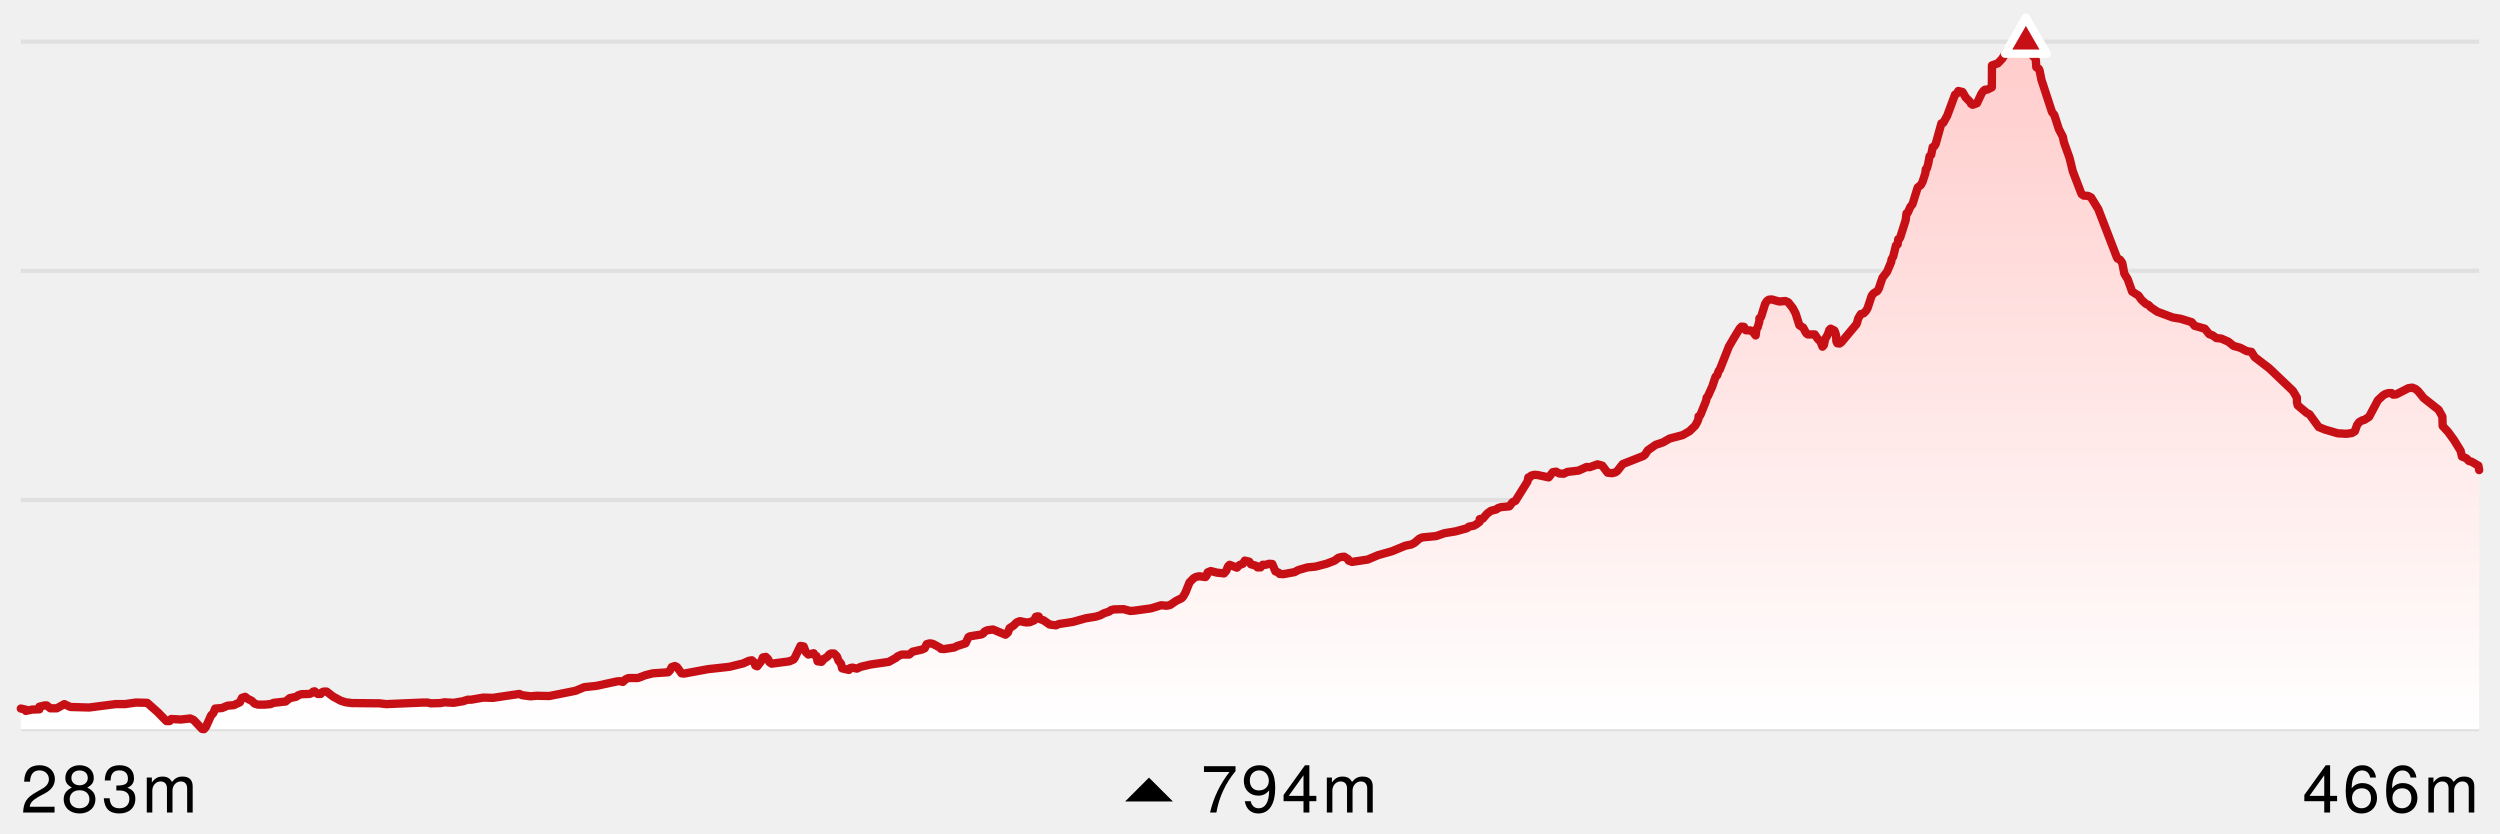
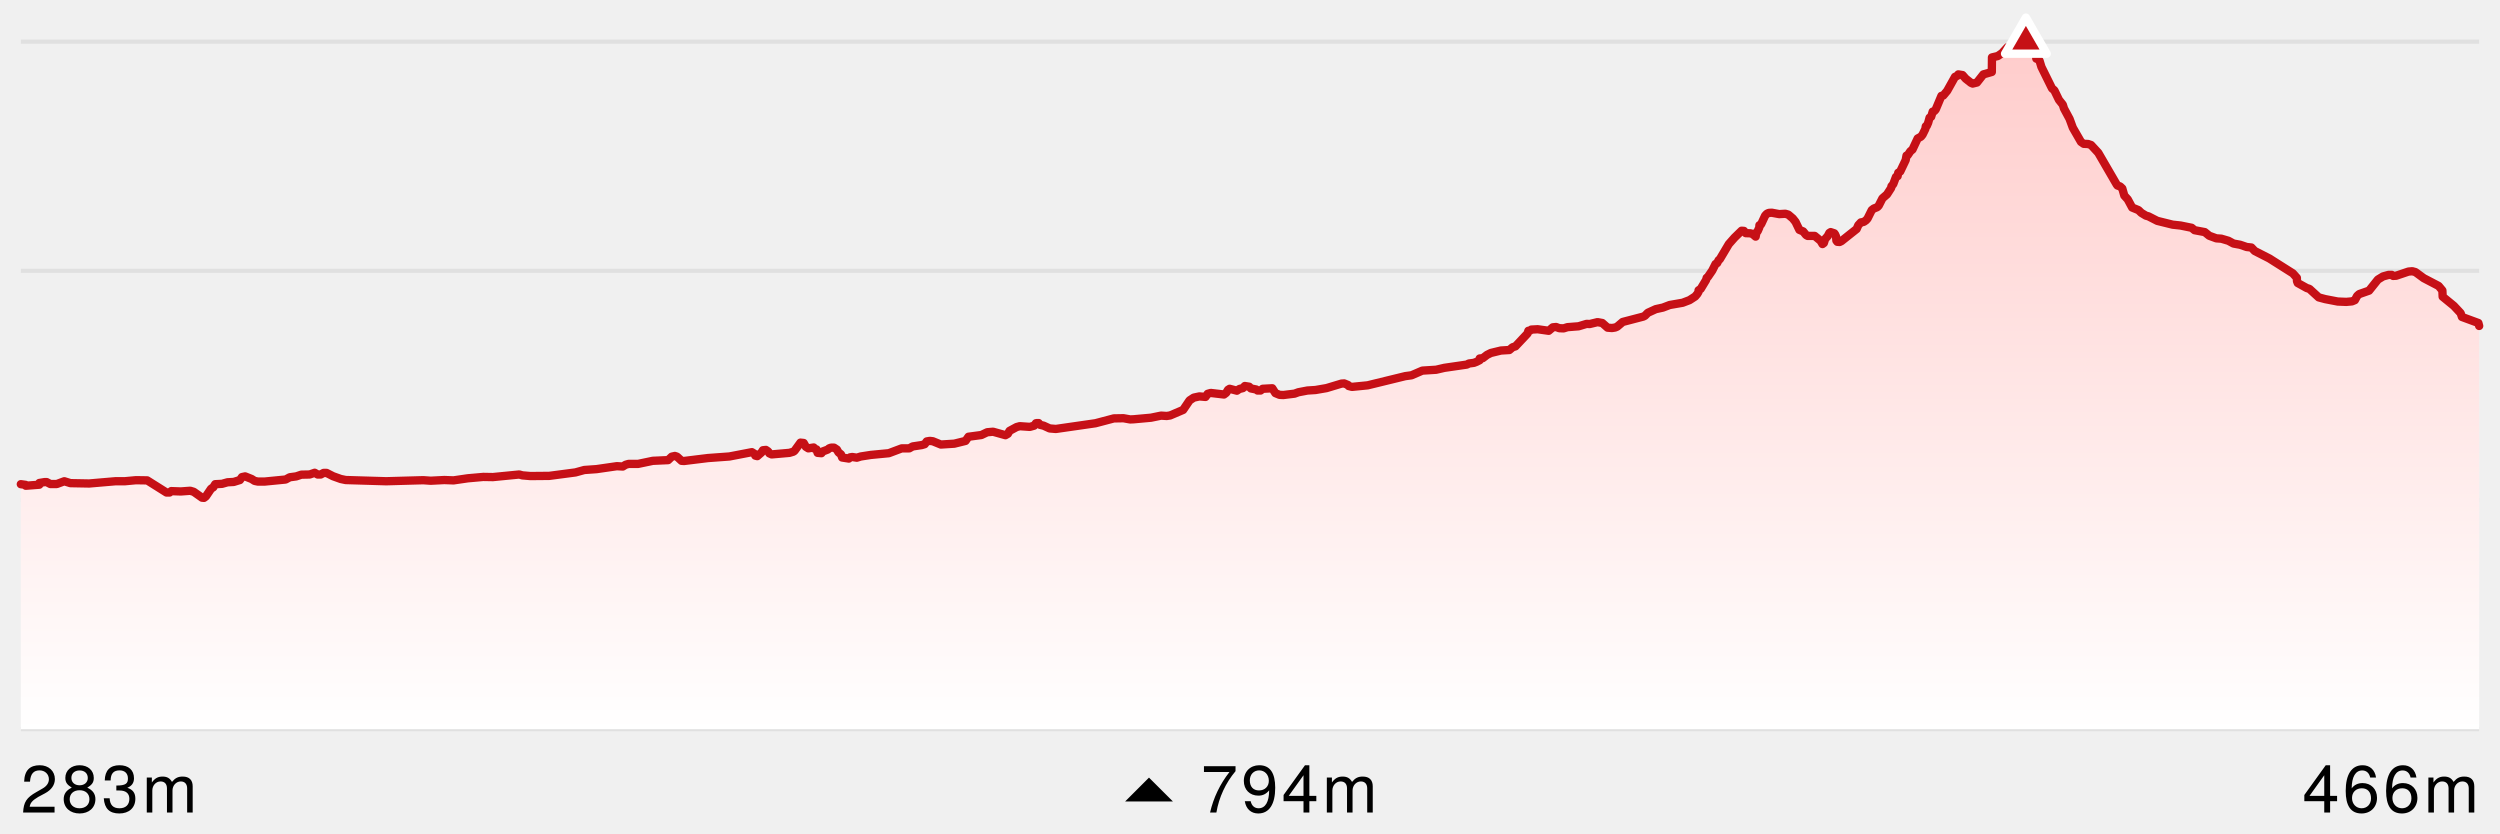
<svg xmlns="http://www.w3.org/2000/svg" version="1.1" width="600" height="200">
  <line x1="5" y1="10" x2="595" y2="10" stroke-width="1" stroke="#e0e0e0" />
  <line x1="5" y1="65" x2="595" y2="65" stroke-width="1" stroke="#e0e0e0" />
  <line x1="5" y1="120" x2="595" y2="120" stroke-width="1" stroke="#e0e0e0" />
  <line x1="5" y1="175" x2="595" y2="175" stroke-width="1" stroke="#e0e0e0" />
  <defs>
    <linearGradient x1="0" y1="0" x2="0" y2="1" id="SvgjsLinearGradient1014">
      <stop stop-opacity="1" stop-color="#ffcccb" offset="0" />
      <stop stop-opacity="1" stop-color="#ffffff" offset="1" />
    </linearGradient>
  </defs>
-   <path d="M5 170.053 L6.166 170.304 L6.187 170.617 L7.67 170.304 L9.44 170.241 L9.441 169.615 L10.691 169.302 L11.209 169.302 L12.074 169.991 L13.639 169.991 L15.433 168.989 L16.904 169.677 L21.397 169.803 L27.687 168.989 L29.934 168.989 L32.634 168.613 L35.327 168.676 L37.86 170.93 L39.947 173.059 L40.712 173.059 L41.099 172.558 L43.383 172.683 L45.664 172.433 L46.489 172.808 L48.491 174.937 L48.953 175 L49.4 174.499 L50.668 171.681 L51.184 171.18 L51.65 170.053 L53.278 169.928 L54.607 169.364 L56.095 169.239 L57.572 168.55 L58.072 167.486 L58.835 167.235 L59.574 167.799 L60.392 168.175 L61.105 168.863 L61.909 169.114 L63.459 169.114 L64.934 168.989 L65.698 168.676 L68.552 168.362 L69.546 167.548 L71.084 167.235 L71.593 166.86 L72.324 166.609 L74.323 166.546 L74.989 166.233 L75.174 165.983 L75.527 165.92 L76.232 166.546 L76.981 166.546 L77.249 166.171 L77.657 165.983 L78.387 165.983 L79.932 167.173 L81.785 168.175 L82.972 168.55 L84.458 168.738 L91.049 168.801 L92.697 168.989 L101.583 168.613 L102.632 168.613 L103.366 168.801 L105.719 168.738 L106.626 168.55 L108.856 168.676 L111.093 168.3 L112.263 167.924 L113.103 167.924 L115.988 167.423 L118.291 167.486 L124.625 166.546 L125.369 166.86 L127.304 167.11 L128.841 166.985 L131.816 167.047 L138.116 165.795 L140.234 164.918 L143.172 164.605 L148.05 163.541 L148.817 163.478 L149.472 163.666 L150.13 163.04 L150.831 162.727 L153.107 162.727 L154.919 162.038 L156.677 161.6 L160.348 161.349 L160.832 160.848 L161.223 160.097 L161.966 159.846 L162.485 160.097 L163.57 161.6 L164.172 161.662 L169.911 160.598 L175.053 160.034 L178.351 159.22 L179.72 158.594 L180.449 158.469 L181.051 159.032 L181.273 159.721 L181.748 159.909 L182.753 158.594 L183.097 157.78 L183.813 157.655 L184.364 158.218 L184.64 158.907 L185.195 159.283 L189.469 158.719 L190.443 158.281 L190.726 157.905 L192.114 155.025 L192.882 155.15 L193.404 156.528 L194.006 157.091 L195.286 156.778 L195.408 157.154 L195.959 157.467 L196.223 158.719 L197.145 158.844 L197.392 158.594 L197.457 158.218 L197.685 158.218 L198.664 157.529 L198.989 157.091 L199.449 156.841 L200.168 156.841 L200.857 157.529 L201.227 158.531 L201.84 159.283 L202.113 160.41 L203.722 160.786 L204.013 160.347 L204.551 160.222 L205.642 160.472 L206.587 160.034 L208.991 159.471 L213.321 158.844 L215.105 157.843 L215.412 157.529 L216.42 157.091 L218.225 157.091 L219.032 156.402 L221.238 155.901 L221.927 155.588 L222.42 154.586 L223.156 154.398 L223.878 154.524 L225.649 155.463 L225.808 155.713 L226.572 155.776 L229.032 155.4 L229.756 155.025 L231.731 154.398 L232.436 152.896 L232.819 152.708 L235.537 152.269 L235.977 152.019 L236.3 151.581 L236.924 151.268 L238.332 151.08 L241.309 152.332 L241.883 151.831 L242.295 150.767 L243.245 150.14 L243.984 149.389 L244.753 149.076 L246.316 149.389 L247.153 149.326 L248.191 148.888 L248.628 148.011 L248.875 147.949 L249.275 147.949 L249.599 148.575 L250.47 148.888 L251.917 149.89 L253.406 150.078 L254.156 149.765 L257.437 149.264 L260.593 148.387 L262.914 148.011 L264 147.698 L264.933 147.197 L266.244 146.759 L266.602 146.446 L267.322 146.258 L269.633 146.195 L271.255 146.634 L272.123 146.571 L276.244 146.008 L278.659 145.256 L280.011 145.381 L280.834 145.194 L282.309 144.192 L283.607 143.565 L283.947 143.19 L284.516 142.188 L285.498 139.746 L286.51 138.744 L287.114 138.431 L287.857 138.306 L289.316 138.493 L289.642 138.055 L289.841 137.366 L290.582 137.053 L292.036 137.429 L293.759 137.617 L294.304 136.991 L294.725 135.926 L295.113 135.55 L296.856 136.239 L297.463 135.613 L298.291 135.3 L298.757 134.548 L299.81 134.799 L300.221 135.425 L301.49 135.801 L301.803 136.176 L302.53 136.176 L303.039 135.55 L303.78 135.55 L304.567 135.3 L305.348 135.362 L306.09 137.116 L306.845 137.429 L307.101 137.742 L307.997 137.805 L310.702 137.304 L311.61 136.803 L313.785 136.176 L315.724 135.989 L318.368 135.3 L320.315 134.548 L321.228 133.86 L321.958 133.672 L322.615 133.609 L323.517 134.173 L323.68 134.548 L324.484 134.861 L328.236 134.298 L330.756 133.233 L334.077 132.294 L337.252 130.979 L338.767 130.666 L339.468 130.29 L340.64 129.288 L341.364 128.975 L344.669 128.662 L346.635 127.973 L349.312 127.535 L352.064 126.784 L352.513 126.408 L353.747 126.157 L354.391 125.782 L355.123 125.218 L355.123 124.592 L355.87 124.467 L356.901 123.277 L357.823 122.588 L359.105 122.275 L359.475 121.962 L360.225 121.712 L362.242 121.524 L363.023 120.522 L363.701 120.209 L366.595 115.575 L366.81 114.573 L367.216 114.51 L367.509 114.135 L368.268 113.947 L369.047 114.009 L371.686 114.573 L372.672 113.321 L373.451 113.195 L374.233 113.634 L375.266 113.696 L376.192 113.258 L378.861 112.945 L380.785 112.068 L381.512 112.131 L383.416 111.442 L384.548 111.755 L385.821 113.446 L386.881 113.571 L387.642 113.383 L388.126 113.07 L389.447 111.38 L394.38 109.438 L394.786 109.125 L395.48 108.061 L397.384 106.746 L399.087 106.182 L400.73 105.243 L403.838 104.429 L405.478 103.49 L406.831 102.175 L407.36 101.235 L407.629 100.546 L407.657 99.92 L408.009 99.732 L408.167 99.419 L409.472 96.163 L409.601 95.412 L409.887 95.099 L410.94 92.782 L411.734 90.402 L412.115 90.089 L412.473 89.025 L412.747 88.712 L414.921 83.201 L416.278 80.884 L417.543 78.818 L417.983 78.38 L418.541 78.442 L418.985 79.256 L420.145 79.319 L420.681 79.632 L421.356 80.509 L421.548 79.006 L421.836 78.567 L422.238 77.19 L422.262 76.376 L422.587 76.188 L422.738 75.812 L423.624 72.932 L424.056 72.243 L424.513 71.93 L425.231 71.867 L427.002 72.368 L428.485 72.243 L429.191 72.556 L430.268 73.934 L430.931 75.186 L431.851 78.066 L432.757 78.63 L433.471 79.945 L433.846 80.258 L435.528 80.258 L436.201 81.26 L436.93 82.011 L437.399 83.201 L437.729 82.825 L438.023 81.385 L438.654 80.321 L439.041 79.194 L439.358 78.88 L440.237 79.319 L440.42 79.694 L440.659 80.509 L440.731 81.949 L440.954 82.387 L441.51 82.45 L441.936 82.137 L445.596 77.753 L445.992 76.376 L446.603 75.374 L447.293 75.186 L447.831 74.622 L448.205 73.996 L449.22 70.928 L449.701 70.364 L450.54 69.863 L450.896 69.3 L451.784 66.67 L452.885 65.23 L453.897 62.85 L453.948 62.287 L454.377 61.535 L455.032 58.905 L455.426 58.655 L455.578 57.402 L455.829 57.34 L456.052 56.964 L457.361 52.831 L457.563 51.203 L457.843 51.078 L458.491 49.638 L458.996 49.011 L460.242 45.004 L461.016 44.378 L461.414 43.626 L462.088 41.56 L462.187 40.62 L462.42 40.495 L462.766 39.306 L463.098 37.49 L463.476 37.176 L463.849 35.298 L464.23 35.11 L464.565 34.546 L465.94 29.6 L466.388 29.474 L467.323 27.784 L469.206 22.712 L469.692 22.398 L470.003 21.835 L471.008 22.085 L471.778 23.4 L472.821 24.465 L473.05 24.903 L473.448 25.154 L474.471 24.778 L475.565 22.461 L476.008 21.835 L476.403 21.522 L476.924 21.522 L478.039 20.958 L478.07 15.698 L479.475 15.197 L480.499 14.133 L481.798 12.004 L482.521 11.941 L483.092 11.691 L484.547 10.626 L486.214 10 L486.651 10.689 L487.387 11.127 L487.63 11.503 L487.901 13.444 L488.47 14.008 L488.592 14.383 L488.717 16.137 L489.306 16.512 L489.488 16.888 L489.942 19.142 L492.487 26.907 L493.037 27.596 L494.145 31.04 L495.073 32.793 L495.357 34.171 L496.698 37.928 L497.476 41.121 L499.44 46.256 L499.629 46.632 L500.098 46.945 L501.129 47.008 L501.864 47.383 L503.588 50.201 L508.005 61.66 L508.193 62.036 L508.821 62.349 L509.348 63.101 L509.834 65.668 L510.662 67.046 L511.715 69.989 L513.233 70.928 L513.929 71.93 L515.03 72.932 L515.638 73.182 L516.175 73.746 L517.747 74.81 L521.436 76.188 L523.341 76.501 L525.997 77.315 L526.703 78.192 L529.149 78.88 L530.219 80.195 L531.062 80.509 L531.916 81.135 L533.118 81.26 L534.814 82.011 L536.041 83.013 L537.625 83.452 L539.206 84.266 L540.339 84.454 L541.127 85.706 L544.63 88.398 L550.279 93.784 L551.249 95.412 L551.273 96.602 L551.453 97.29 L553.621 99.106 L554.268 99.419 L556.493 102.488 L558.046 103.114 L561.051 103.991 L563.101 104.116 L564.47 103.928 L565.171 103.49 L565.704 101.987 L566.21 101.298 L566.994 100.86 L567.406 100.797 L568.578 100.046 L570.704 96.038 L571.928 94.911 L572.535 94.535 L573.274 94.347 L574.01 94.347 L574.349 94.723 L575.073 94.66 L578.026 93.157 L578.948 93.032 L579.71 93.345 L580.33 93.846 L581.694 95.537 L585.27 98.355 L586.169 99.983 L586.237 102.237 L587.561 103.677 L588.926 105.556 L590.555 108.186 L590.864 109.564 L591.937 110.002 L592.525 110.628 L593.186 110.816 L594.81 111.755 L595 112.82 L 595 175 L 5 175 Z" fill="url(#SvgjsLinearGradient1014)" stroke="none" />
-   <path d="M5 170.053 L6.166 170.304 L6.187 170.617 L7.67 170.304 L9.44 170.241 L9.441 169.615 L10.691 169.302 L11.209 169.302 L12.074 169.991 L13.639 169.991 L15.433 168.989 L16.904 169.677 L21.397 169.803 L27.687 168.989 L29.934 168.989 L32.634 168.613 L35.327 168.676 L37.86 170.93 L39.947 173.059 L40.712 173.059 L41.099 172.558 L43.383 172.683 L45.664 172.433 L46.489 172.808 L48.491 174.937 L48.953 175 L49.4 174.499 L50.668 171.681 L51.184 171.18 L51.65 170.053 L53.278 169.928 L54.607 169.364 L56.095 169.239 L57.572 168.55 L58.072 167.486 L58.835 167.235 L59.574 167.799 L60.392 168.175 L61.105 168.863 L61.909 169.114 L63.459 169.114 L64.934 168.989 L65.698 168.676 L68.552 168.362 L69.546 167.548 L71.084 167.235 L71.593 166.86 L72.324 166.609 L74.323 166.546 L74.989 166.233 L75.174 165.983 L75.527 165.92 L76.232 166.546 L76.981 166.546 L77.249 166.171 L77.657 165.983 L78.387 165.983 L79.932 167.173 L81.785 168.175 L82.972 168.55 L84.458 168.738 L91.049 168.801 L92.697 168.989 L101.583 168.613 L102.632 168.613 L103.366 168.801 L105.719 168.738 L106.626 168.55 L108.856 168.676 L111.093 168.3 L112.263 167.924 L113.103 167.924 L115.988 167.423 L118.291 167.486 L124.625 166.546 L125.369 166.86 L127.304 167.11 L128.841 166.985 L131.816 167.047 L138.116 165.795 L140.234 164.918 L143.172 164.605 L148.05 163.541 L148.817 163.478 L149.472 163.666 L150.13 163.04 L150.831 162.727 L153.107 162.727 L154.919 162.038 L156.677 161.6 L160.348 161.349 L160.832 160.848 L161.223 160.097 L161.966 159.846 L162.485 160.097 L163.57 161.6 L164.172 161.662 L169.911 160.598 L175.053 160.034 L178.351 159.22 L179.72 158.594 L180.449 158.469 L181.051 159.032 L181.273 159.721 L181.748 159.909 L182.753 158.594 L183.097 157.78 L183.813 157.655 L184.364 158.218 L184.64 158.907 L185.195 159.283 L189.469 158.719 L190.443 158.281 L190.726 157.905 L192.114 155.025 L192.882 155.15 L193.404 156.528 L194.006 157.091 L195.286 156.778 L195.408 157.154 L195.959 157.467 L196.223 158.719 L197.145 158.844 L197.392 158.594 L197.457 158.218 L197.685 158.218 L198.664 157.529 L198.989 157.091 L199.449 156.841 L200.168 156.841 L200.857 157.529 L201.227 158.531 L201.84 159.283 L202.113 160.41 L203.722 160.786 L204.013 160.347 L204.551 160.222 L205.642 160.472 L206.587 160.034 L208.991 159.471 L213.321 158.844 L215.105 157.843 L215.412 157.529 L216.42 157.091 L218.225 157.091 L219.032 156.402 L221.238 155.901 L221.927 155.588 L222.42 154.586 L223.156 154.398 L223.878 154.524 L225.649 155.463 L225.808 155.713 L226.572 155.776 L229.032 155.4 L229.756 155.025 L231.731 154.398 L232.436 152.896 L232.819 152.708 L235.537 152.269 L235.977 152.019 L236.3 151.581 L236.924 151.268 L238.332 151.08 L241.309 152.332 L241.883 151.831 L242.295 150.767 L243.245 150.14 L243.984 149.389 L244.753 149.076 L246.316 149.389 L247.153 149.326 L248.191 148.888 L248.628 148.011 L248.875 147.949 L249.275 147.949 L249.599 148.575 L250.47 148.888 L251.917 149.89 L253.406 150.078 L254.156 149.765 L257.437 149.264 L260.593 148.387 L262.914 148.011 L264 147.698 L264.933 147.197 L266.244 146.759 L266.602 146.446 L267.322 146.258 L269.633 146.195 L271.255 146.634 L272.123 146.571 L276.244 146.008 L278.659 145.256 L280.011 145.381 L280.834 145.194 L282.309 144.192 L283.607 143.565 L283.947 143.19 L284.516 142.188 L285.498 139.746 L286.51 138.744 L287.114 138.431 L287.857 138.306 L289.316 138.493 L289.642 138.055 L289.841 137.366 L290.582 137.053 L292.036 137.429 L293.759 137.617 L294.304 136.991 L294.725 135.926 L295.113 135.55 L296.856 136.239 L297.463 135.613 L298.291 135.3 L298.757 134.548 L299.81 134.799 L300.221 135.425 L301.49 135.801 L301.803 136.176 L302.53 136.176 L303.039 135.55 L303.78 135.55 L304.567 135.3 L305.348 135.362 L306.09 137.116 L306.845 137.429 L307.101 137.742 L307.997 137.805 L310.702 137.304 L311.61 136.803 L313.785 136.176 L315.724 135.989 L318.368 135.3 L320.315 134.548 L321.228 133.86 L321.958 133.672 L322.615 133.609 L323.517 134.173 L323.68 134.548 L324.484 134.861 L328.236 134.298 L330.756 133.233 L334.077 132.294 L337.252 130.979 L338.767 130.666 L339.468 130.29 L340.64 129.288 L341.364 128.975 L344.669 128.662 L346.635 127.973 L349.312 127.535 L352.064 126.784 L352.513 126.408 L353.747 126.157 L354.391 125.782 L355.123 125.218 L355.123 124.592 L355.87 124.467 L356.901 123.277 L357.823 122.588 L359.105 122.275 L359.475 121.962 L360.225 121.712 L362.242 121.524 L363.023 120.522 L363.701 120.209 L366.595 115.575 L366.81 114.573 L367.216 114.51 L367.509 114.135 L368.268 113.947 L369.047 114.009 L371.686 114.573 L372.672 113.321 L373.451 113.195 L374.233 113.634 L375.266 113.696 L376.192 113.258 L378.861 112.945 L380.785 112.068 L381.512 112.131 L383.416 111.442 L384.548 111.755 L385.821 113.446 L386.881 113.571 L387.642 113.383 L388.126 113.07 L389.447 111.38 L394.38 109.438 L394.786 109.125 L395.48 108.061 L397.384 106.746 L399.087 106.182 L400.73 105.243 L403.838 104.429 L405.478 103.49 L406.831 102.175 L407.36 101.235 L407.629 100.546 L407.657 99.92 L408.009 99.732 L408.167 99.419 L409.472 96.163 L409.601 95.412 L409.887 95.099 L410.94 92.782 L411.734 90.402 L412.115 90.089 L412.473 89.025 L412.747 88.712 L414.921 83.201 L416.278 80.884 L417.543 78.818 L417.983 78.38 L418.541 78.442 L418.985 79.256 L420.145 79.319 L420.681 79.632 L421.356 80.509 L421.548 79.006 L421.836 78.567 L422.238 77.19 L422.262 76.376 L422.587 76.188 L422.738 75.812 L423.624 72.932 L424.056 72.243 L424.513 71.93 L425.231 71.867 L427.002 72.368 L428.485 72.243 L429.191 72.556 L430.268 73.934 L430.931 75.186 L431.851 78.066 L432.757 78.63 L433.471 79.945 L433.846 80.258 L435.528 80.258 L436.201 81.26 L436.93 82.011 L437.399 83.201 L437.729 82.825 L438.023 81.385 L438.654 80.321 L439.041 79.194 L439.358 78.88 L440.237 79.319 L440.42 79.694 L440.659 80.509 L440.731 81.949 L440.954 82.387 L441.51 82.45 L441.936 82.137 L445.596 77.753 L445.992 76.376 L446.603 75.374 L447.293 75.186 L447.831 74.622 L448.205 73.996 L449.22 70.928 L449.701 70.364 L450.54 69.863 L450.896 69.3 L451.784 66.67 L452.885 65.23 L453.897 62.85 L453.948 62.287 L454.377 61.535 L455.032 58.905 L455.426 58.655 L455.578 57.402 L455.829 57.34 L456.052 56.964 L457.361 52.831 L457.563 51.203 L457.843 51.078 L458.491 49.638 L458.996 49.011 L460.242 45.004 L461.016 44.378 L461.414 43.626 L462.088 41.56 L462.187 40.62 L462.42 40.495 L462.766 39.306 L463.098 37.49 L463.476 37.176 L463.849 35.298 L464.23 35.11 L464.565 34.546 L465.94 29.6 L466.388 29.474 L467.323 27.784 L469.206 22.712 L469.692 22.398 L470.003 21.835 L471.008 22.085 L471.778 23.4 L472.821 24.465 L473.05 24.903 L473.448 25.154 L474.471 24.778 L475.565 22.461 L476.008 21.835 L476.403 21.522 L476.924 21.522 L478.039 20.958 L478.07 15.698 L479.475 15.197 L480.499 14.133 L481.798 12.004 L482.521 11.941 L483.092 11.691 L484.547 10.626 L486.214 10 L486.651 10.689 L487.387 11.127 L487.63 11.503 L487.901 13.444 L488.47 14.008 L488.592 14.383 L488.717 16.137 L489.306 16.512 L489.488 16.888 L489.942 19.142 L492.487 26.907 L493.037 27.596 L494.145 31.04 L495.073 32.793 L495.357 34.171 L496.698 37.928 L497.476 41.121 L499.44 46.256 L499.629 46.632 L500.098 46.945 L501.129 47.008 L501.864 47.383 L503.588 50.201 L508.005 61.66 L508.193 62.036 L508.821 62.349 L509.348 63.101 L509.834 65.668 L510.662 67.046 L511.715 69.989 L513.233 70.928 L513.929 71.93 L515.03 72.932 L515.638 73.182 L516.175 73.746 L517.747 74.81 L521.436 76.188 L523.341 76.501 L525.997 77.315 L526.703 78.192 L529.149 78.88 L530.219 80.195 L531.062 80.509 L531.916 81.135 L533.118 81.26 L534.814 82.011 L536.041 83.013 L537.625 83.452 L539.206 84.266 L540.339 84.454 L541.127 85.706 L544.63 88.398 L550.279 93.784 L551.249 95.412 L551.273 96.602 L551.453 97.29 L553.621 99.106 L554.268 99.419 L556.493 102.488 L558.046 103.114 L561.051 103.991 L563.101 104.116 L564.47 103.928 L565.171 103.49 L565.704 101.987 L566.21 101.298 L566.994 100.86 L567.406 100.797 L568.578 100.046 L570.704 96.038 L571.928 94.911 L572.535 94.535 L573.274 94.347 L574.01 94.347 L574.349 94.723 L575.073 94.66 L578.026 93.157 L578.948 93.032 L579.71 93.345 L580.33 93.846 L581.694 95.537 L585.27 98.355 L586.169 99.983 L586.237 102.237 L587.561 103.677 L588.926 105.556 L590.555 108.186 L590.864 109.564 L591.937 110.002 L592.525 110.628 L593.186 110.816 L594.81 111.755 L595 112.82" fill="none" stroke-linejoin="round" stroke-linecap="round" stroke-width="2" stroke="#c61016" />
+   <path d="M5 116.205 L6.166 116.371 L6.187 116.579 L9.44 116.33 L9.441 115.914 L10.691 115.706 L11.209 115.706 L12.074 116.163 L13.639 116.163 L15.433 115.499 L16.904 115.956 L21.397 116.039 L27.687 115.499 L29.934 115.499 L32.634 115.249 L35.327 115.291 L39.947 118.199 L40.712 118.199 L41.099 117.867 L43.383 117.95 L45.664 117.784 L46.489 118.033 L48.491 119.446 L48.953 119.488 L49.4 119.155 L50.668 117.285 L51.184 116.953 L51.65 116.205 L53.278 116.122 L54.607 115.748 L56.095 115.665 L57.572 115.208 L58.072 114.501 L58.835 114.335 L60.392 114.958 L61.105 115.416 L61.909 115.582 L63.459 115.582 L68.552 115.083 L69.546 114.543 L71.084 114.335 L72.324 113.92 L74.323 113.878 L75.527 113.463 L76.232 113.878 L76.981 113.878 L77.657 113.504 L78.387 113.504 L79.932 114.294 L81.785 114.958 L82.972 115.208 L92.697 115.499 L101.583 115.249 L103.366 115.374 L106.626 115.208 L108.856 115.291 L112.263 114.792 L115.988 114.46 L118.291 114.501 L124.625 113.878 L125.369 114.086 L127.304 114.252 L131.816 114.211 L138.116 113.38 L140.234 112.798 L143.172 112.59 L148.05 111.884 L149.472 111.967 L150.13 111.551 L150.831 111.343 L153.107 111.343 L156.677 110.596 L160.348 110.429 L161.223 109.598 L161.966 109.432 L162.485 109.598 L163.57 110.596 L164.172 110.637 L169.911 109.931 L175.053 109.557 L180.449 108.518 L181.051 108.892 L181.273 109.349 L181.748 109.474 L182.753 108.601 L183.097 108.061 L183.813 107.978 L184.364 108.352 L184.64 108.809 L185.195 109.058 L189.469 108.684 L190.443 108.393 L190.726 108.144 L192.114 106.233 L192.882 106.316 L193.404 107.23 L194.006 107.604 L195.286 107.396 L195.408 107.645 L195.959 107.853 L196.223 108.684 L197.145 108.767 L197.457 108.352 L198.664 107.895 L198.989 107.604 L199.449 107.438 L200.168 107.438 L200.857 107.895 L201.227 108.56 L201.84 109.058 L202.113 109.806 L203.722 110.055 L204.013 109.765 L204.551 109.681 L205.642 109.848 L206.587 109.557 L208.991 109.183 L213.321 108.767 L216.42 107.604 L218.225 107.604 L219.032 107.147 L221.238 106.814 L221.927 106.607 L222.42 105.942 L223.156 105.817 L223.878 105.9 L225.808 106.69 L229.032 106.482 L231.731 105.817 L232.436 104.82 L235.537 104.404 L236.924 103.74 L238.332 103.615 L241.309 104.446 L241.883 104.114 L242.295 103.407 L243.984 102.493 L244.753 102.285 L247.153 102.452 L248.191 102.161 L248.628 101.579 L248.875 101.537 L249.275 101.537 L249.599 101.953 L250.47 102.161 L251.917 102.825 L253.406 102.95 L262.914 101.579 L267.322 100.416 L269.633 100.374 L271.255 100.665 L272.123 100.623 L276.244 100.249 L278.659 99.751 L280.011 99.834 L280.834 99.709 L283.947 98.38 L285.498 96.094 L286.51 95.429 L287.857 95.139 L289.316 95.263 L289.841 94.515 L290.582 94.307 L293.759 94.681 L294.304 94.266 L294.725 93.56 L295.113 93.31 L296.856 93.767 L297.463 93.352 L298.291 93.144 L298.757 92.645 L299.81 92.812 L300.221 93.227 L301.49 93.476 L301.803 93.726 L302.53 93.726 L303.039 93.31 L305.348 93.186 L306.09 94.349 L307.101 94.765 L307.997 94.806 L310.702 94.474 L311.61 94.141 L313.785 93.726 L315.724 93.601 L318.368 93.144 L321.958 92.064 L322.615 92.022 L323.517 92.396 L323.68 92.645 L324.484 92.853 L328.236 92.479 L337.252 90.277 L338.767 90.069 L341.364 88.947 L344.669 88.74 L346.635 88.283 L352.064 87.493 L352.513 87.244 L353.747 87.078 L354.391 86.828 L355.123 86.454 L355.123 86.039 L355.87 85.956 L356.901 85.166 L357.823 84.709 L360.225 84.127 L362.242 84.003 L363.023 83.338 L363.701 83.13 L366.595 80.055 L366.81 79.391 L367.216 79.349 L367.509 79.1 L369.047 79.017 L371.686 79.391 L372.672 78.56 L373.451 78.476 L374.233 78.767 L375.266 78.809 L376.192 78.518 L378.861 78.31 L380.785 77.729 L381.512 77.77 L383.416 77.313 L384.548 77.521 L385.821 78.643 L386.881 78.726 L387.642 78.601 L388.126 78.393 L389.447 77.271 L394.38 75.983 L394.786 75.776 L395.48 75.069 L397.384 74.197 L399.087 73.823 L400.73 73.199 L403.838 72.659 L405.478 72.036 L406.831 71.163 L407.36 70.54 L407.629 70.083 L407.657 69.668 L408.167 69.335 L409.472 67.175 L409.601 66.676 L409.887 66.468 L410.94 64.931 L411.734 63.352 L412.115 63.144 L412.473 62.438 L412.747 62.23 L414.921 58.573 L416.278 57.036 L417.983 55.374 L418.541 55.416 L418.985 55.956 L420.145 55.997 L420.681 56.205 L421.356 56.787 L421.548 55.789 L421.836 55.499 L422.238 54.584 L422.262 54.044 L422.587 53.92 L422.738 53.67 L423.624 51.759 L424.056 51.302 L424.513 51.094 L425.231 51.053 L427.002 51.385 L428.485 51.302 L429.191 51.51 L430.268 52.424 L430.931 53.255 L431.851 55.166 L432.757 55.54 L433.471 56.413 L433.846 56.62 L435.528 56.62 L436.93 57.784 L437.399 58.573 L437.729 58.324 L438.023 57.368 L438.654 56.662 L439.041 55.914 L439.358 55.706 L440.237 55.997 L440.42 56.247 L440.659 56.787 L440.731 57.742 L440.954 58.033 L441.51 58.075 L441.936 57.867 L445.596 54.958 L445.992 54.044 L446.603 53.38 L447.293 53.255 L447.831 52.881 L448.205 52.465 L449.22 50.429 L449.701 50.055 L450.54 49.723 L450.896 49.349 L451.784 47.604 L452.885 46.648 L453.897 45.069 L453.948 44.695 L454.377 44.197 L455.032 42.452 L455.426 42.285 L455.578 41.454 L456.052 41.163 L457.361 38.421 L457.563 37.341 L457.843 37.258 L458.491 36.302 L458.996 35.886 L460.242 33.227 L461.016 32.812 L461.414 32.313 L462.088 30.942 L462.187 30.319 L462.42 30.235 L462.766 29.446 L463.098 28.241 L463.476 28.033 L463.849 26.787 L464.23 26.662 L464.565 26.288 L465.94 23.006 L466.388 22.922 L467.323 21.801 L469.206 18.435 L469.692 18.227 L470.003 17.853 L471.008 18.019 L471.778 18.892 L473.05 19.889 L473.448 20.055 L474.471 19.806 L476.008 17.853 L478.039 17.271 L478.07 13.781 L479.475 13.449 L480.499 12.742 L481.798 11.33 L483.092 11.122 L484.547 10.416 L486.214 10 L486.651 10.457 L487.387 10.748 L487.63 10.997 L487.901 12.285 L488.47 12.659 L488.592 12.909 L488.717 14.072 L489.306 14.321 L489.488 14.571 L489.942 16.066 L492.487 21.219 L493.037 21.676 L494.145 23.961 L495.073 25.125 L495.357 26.039 L496.698 28.532 L497.476 30.651 L499.44 34.058 L500.098 34.515 L501.129 34.557 L501.864 34.806 L503.588 36.676 L508.005 44.28 L508.193 44.529 L508.821 44.737 L509.348 45.235 L509.834 46.939 L510.662 47.853 L511.715 49.806 L513.233 50.429 L513.929 51.094 L515.03 51.759 L515.638 51.925 L517.747 53.006 L521.436 53.92 L523.341 54.127 L525.997 54.668 L526.703 55.249 L529.149 55.706 L530.219 56.579 L531.916 57.202 L533.118 57.285 L534.814 57.784 L536.041 58.449 L537.625 58.74 L539.206 59.28 L540.339 59.404 L541.127 60.235 L544.63 62.022 L550.279 65.596 L551.249 66.676 L551.273 67.465 L551.453 67.922 L553.621 69.127 L554.268 69.335 L556.493 71.371 L558.046 71.787 L561.051 72.368 L563.101 72.452 L564.47 72.327 L565.171 72.036 L565.704 71.039 L566.21 70.582 L568.578 69.751 L570.704 67.091 L571.928 66.343 L573.274 65.97 L574.01 65.97 L574.349 66.219 L575.073 66.177 L578.026 65.18 L578.948 65.097 L579.71 65.305 L581.694 66.759 L585.27 68.629 L586.169 69.709 L586.237 71.205 L588.926 73.407 L590.555 75.152 L590.864 76.066 L594.81 77.521 L595 78.227 L 595 175 L 5 175 Z" fill="url(#SvgjsLinearGradient1014)" stroke="none" />
+   <path d="M5 116.205 L6.166 116.371 L6.187 116.579 L9.44 116.33 L9.441 115.914 L10.691 115.706 L11.209 115.706 L12.074 116.163 L13.639 116.163 L15.433 115.499 L16.904 115.956 L21.397 116.039 L27.687 115.499 L29.934 115.499 L32.634 115.249 L35.327 115.291 L39.947 118.199 L40.712 118.199 L41.099 117.867 L43.383 117.95 L45.664 117.784 L46.489 118.033 L48.491 119.446 L48.953 119.488 L49.4 119.155 L50.668 117.285 L51.184 116.953 L51.65 116.205 L53.278 116.122 L54.607 115.748 L56.095 115.665 L57.572 115.208 L58.072 114.501 L58.835 114.335 L60.392 114.958 L61.105 115.416 L61.909 115.582 L63.459 115.582 L68.552 115.083 L69.546 114.543 L71.084 114.335 L72.324 113.92 L74.323 113.878 L75.527 113.463 L76.232 113.878 L76.981 113.878 L77.657 113.504 L78.387 113.504 L79.932 114.294 L81.785 114.958 L82.972 115.208 L92.697 115.499 L101.583 115.249 L103.366 115.374 L106.626 115.208 L108.856 115.291 L112.263 114.792 L115.988 114.46 L118.291 114.501 L124.625 113.878 L125.369 114.086 L127.304 114.252 L131.816 114.211 L138.116 113.38 L140.234 112.798 L143.172 112.59 L148.05 111.884 L149.472 111.967 L150.13 111.551 L150.831 111.343 L153.107 111.343 L156.677 110.596 L160.348 110.429 L161.223 109.598 L161.966 109.432 L162.485 109.598 L163.57 110.596 L164.172 110.637 L169.911 109.931 L175.053 109.557 L180.449 108.518 L181.051 108.892 L181.273 109.349 L181.748 109.474 L182.753 108.601 L183.097 108.061 L183.813 107.978 L184.364 108.352 L184.64 108.809 L185.195 109.058 L189.469 108.684 L190.443 108.393 L190.726 108.144 L192.114 106.233 L192.882 106.316 L193.404 107.23 L194.006 107.604 L195.286 107.396 L195.408 107.645 L195.959 107.853 L196.223 108.684 L197.145 108.767 L197.457 108.352 L198.664 107.895 L198.989 107.604 L199.449 107.438 L200.168 107.438 L200.857 107.895 L201.227 108.56 L201.84 109.058 L202.113 109.806 L203.722 110.055 L204.013 109.765 L204.551 109.681 L205.642 109.848 L206.587 109.557 L208.991 109.183 L213.321 108.767 L216.42 107.604 L218.225 107.604 L219.032 107.147 L221.238 106.814 L221.927 106.607 L222.42 105.942 L223.156 105.817 L223.878 105.9 L225.808 106.69 L229.032 106.482 L231.731 105.817 L232.436 104.82 L235.537 104.404 L236.924 103.74 L238.332 103.615 L241.309 104.446 L241.883 104.114 L242.295 103.407 L243.984 102.493 L244.753 102.285 L247.153 102.452 L248.191 102.161 L248.628 101.579 L248.875 101.537 L249.275 101.537 L249.599 101.953 L250.47 102.161 L251.917 102.825 L253.406 102.95 L262.914 101.579 L267.322 100.416 L269.633 100.374 L271.255 100.665 L272.123 100.623 L276.244 100.249 L278.659 99.751 L280.011 99.834 L280.834 99.709 L283.947 98.38 L285.498 96.094 L286.51 95.429 L287.857 95.139 L289.316 95.263 L289.841 94.515 L290.582 94.307 L293.759 94.681 L294.304 94.266 L294.725 93.56 L295.113 93.31 L296.856 93.767 L297.463 93.352 L298.291 93.144 L298.757 92.645 L299.81 92.812 L300.221 93.227 L301.49 93.476 L301.803 93.726 L302.53 93.726 L303.039 93.31 L305.348 93.186 L306.09 94.349 L307.101 94.765 L307.997 94.806 L310.702 94.474 L311.61 94.141 L313.785 93.726 L315.724 93.601 L318.368 93.144 L321.958 92.064 L322.615 92.022 L323.517 92.396 L323.68 92.645 L324.484 92.853 L328.236 92.479 L337.252 90.277 L338.767 90.069 L341.364 88.947 L344.669 88.74 L346.635 88.283 L352.064 87.493 L352.513 87.244 L353.747 87.078 L354.391 86.828 L355.123 86.454 L355.123 86.039 L355.87 85.956 L356.901 85.166 L357.823 84.709 L360.225 84.127 L362.242 84.003 L363.023 83.338 L363.701 83.13 L366.595 80.055 L366.81 79.391 L367.216 79.349 L367.509 79.1 L369.047 79.017 L371.686 79.391 L372.672 78.56 L373.451 78.476 L374.233 78.767 L375.266 78.809 L376.192 78.518 L378.861 78.31 L380.785 77.729 L381.512 77.77 L383.416 77.313 L384.548 77.521 L385.821 78.643 L386.881 78.726 L387.642 78.601 L388.126 78.393 L389.447 77.271 L394.38 75.983 L394.786 75.776 L395.48 75.069 L397.384 74.197 L399.087 73.823 L400.73 73.199 L403.838 72.659 L405.478 72.036 L406.831 71.163 L407.36 70.54 L407.629 70.083 L407.657 69.668 L408.167 69.335 L409.472 67.175 L409.601 66.676 L409.887 66.468 L410.94 64.931 L411.734 63.352 L412.115 63.144 L412.473 62.438 L412.747 62.23 L414.921 58.573 L416.278 57.036 L417.983 55.374 L418.541 55.416 L418.985 55.956 L420.145 55.997 L420.681 56.205 L421.356 56.787 L421.548 55.789 L421.836 55.499 L422.238 54.584 L422.262 54.044 L422.587 53.92 L422.738 53.67 L423.624 51.759 L424.056 51.302 L424.513 51.094 L425.231 51.053 L427.002 51.385 L428.485 51.302 L429.191 51.51 L430.268 52.424 L430.931 53.255 L431.851 55.166 L432.757 55.54 L433.471 56.413 L433.846 56.62 L435.528 56.62 L436.93 57.784 L437.399 58.573 L437.729 58.324 L438.023 57.368 L438.654 56.662 L439.041 55.914 L439.358 55.706 L440.237 55.997 L440.42 56.247 L440.659 56.787 L440.731 57.742 L440.954 58.033 L441.51 58.075 L441.936 57.867 L445.596 54.958 L445.992 54.044 L446.603 53.38 L447.293 53.255 L447.831 52.881 L448.205 52.465 L449.22 50.429 L449.701 50.055 L450.54 49.723 L450.896 49.349 L451.784 47.604 L452.885 46.648 L453.897 45.069 L453.948 44.695 L454.377 44.197 L455.032 42.452 L455.426 42.285 L455.578 41.454 L456.052 41.163 L457.361 38.421 L457.563 37.341 L457.843 37.258 L458.491 36.302 L458.996 35.886 L460.242 33.227 L461.016 32.812 L461.414 32.313 L462.088 30.942 L462.187 30.319 L462.42 30.235 L462.766 29.446 L463.098 28.241 L463.476 28.033 L463.849 26.787 L464.23 26.662 L464.565 26.288 L465.94 23.006 L466.388 22.922 L467.323 21.801 L469.206 18.435 L469.692 18.227 L470.003 17.853 L471.008 18.019 L471.778 18.892 L473.05 19.889 L473.448 20.055 L474.471 19.806 L476.008 17.853 L478.039 17.271 L478.07 13.781 L479.475 13.449 L480.499 12.742 L481.798 11.33 L483.092 11.122 L484.547 10.416 L486.214 10 L486.651 10.457 L487.387 10.748 L487.63 10.997 L487.901 12.285 L488.47 12.659 L488.592 12.909 L488.717 14.072 L489.306 14.321 L489.488 14.571 L489.942 16.066 L492.487 21.219 L493.037 21.676 L494.145 23.961 L495.073 25.125 L495.357 26.039 L496.698 28.532 L497.476 30.651 L499.44 34.058 L500.098 34.515 L501.129 34.557 L501.864 34.806 L503.588 36.676 L508.005 44.28 L508.193 44.529 L508.821 44.737 L509.348 45.235 L509.834 46.939 L510.662 47.853 L511.715 49.806 L513.233 50.429 L513.929 51.094 L515.03 51.759 L515.638 51.925 L517.747 53.006 L521.436 53.92 L523.341 54.127 L525.997 54.668 L526.703 55.249 L529.149 55.706 L530.219 56.579 L531.916 57.202 L533.118 57.285 L534.814 57.784 L536.041 58.449 L537.625 58.74 L539.206 59.28 L540.339 59.404 L541.127 60.235 L544.63 62.022 L550.279 65.596 L551.249 66.676 L551.273 67.465 L551.453 67.922 L553.621 69.127 L554.268 69.335 L556.493 71.371 L558.046 71.787 L561.051 72.368 L563.101 72.452 L564.47 72.327 L565.171 72.036 L565.704 71.039 L566.21 70.582 L568.578 69.751 L570.704 67.091 L571.928 66.343 L573.274 65.97 L574.01 65.97 L574.349 66.219 L575.073 66.177 L578.026 65.18 L578.948 65.097 L579.71 65.305 L581.694 66.759 L585.27 68.629 L586.169 69.709 L586.237 71.205 L588.926 73.407 L590.555 75.152 L590.864 76.066 L594.81 77.521 L595 78.227" fill="none" stroke-linejoin="round" stroke-linecap="round" stroke-width="2" stroke="#c61016" />
  <style>
    .keyElevationLabel {
      font-family: Helvetica Neue, sans-serif;
      font-size: 16px;
      font-weight: 300;
      letter-spacing: 0.05em;
      dominant-baseline: alphabetical;
    }
  </style>
  <text x="5" y="195" class="keyElevationLabel" text-anchor="start">
    <tspan dy="0" x="5">283m</tspan>
  </text>
  <text x="300" y="195" class="keyElevationLabel" text-anchor="middle">
    <tspan dy="0" x="300">⏶ 794m</tspan>
  </text>
  <text x="595" y="195" class="keyElevationLabel" text-anchor="end">
    <tspan dy="0" x="595">466m</tspan>
  </text>
  <polygon points="486.214,4.226 481.214,12.887 491.214,12.887" fill="#c61016" stroke-linejoin="round" stroke-width="2" stroke="white" />
</svg>
